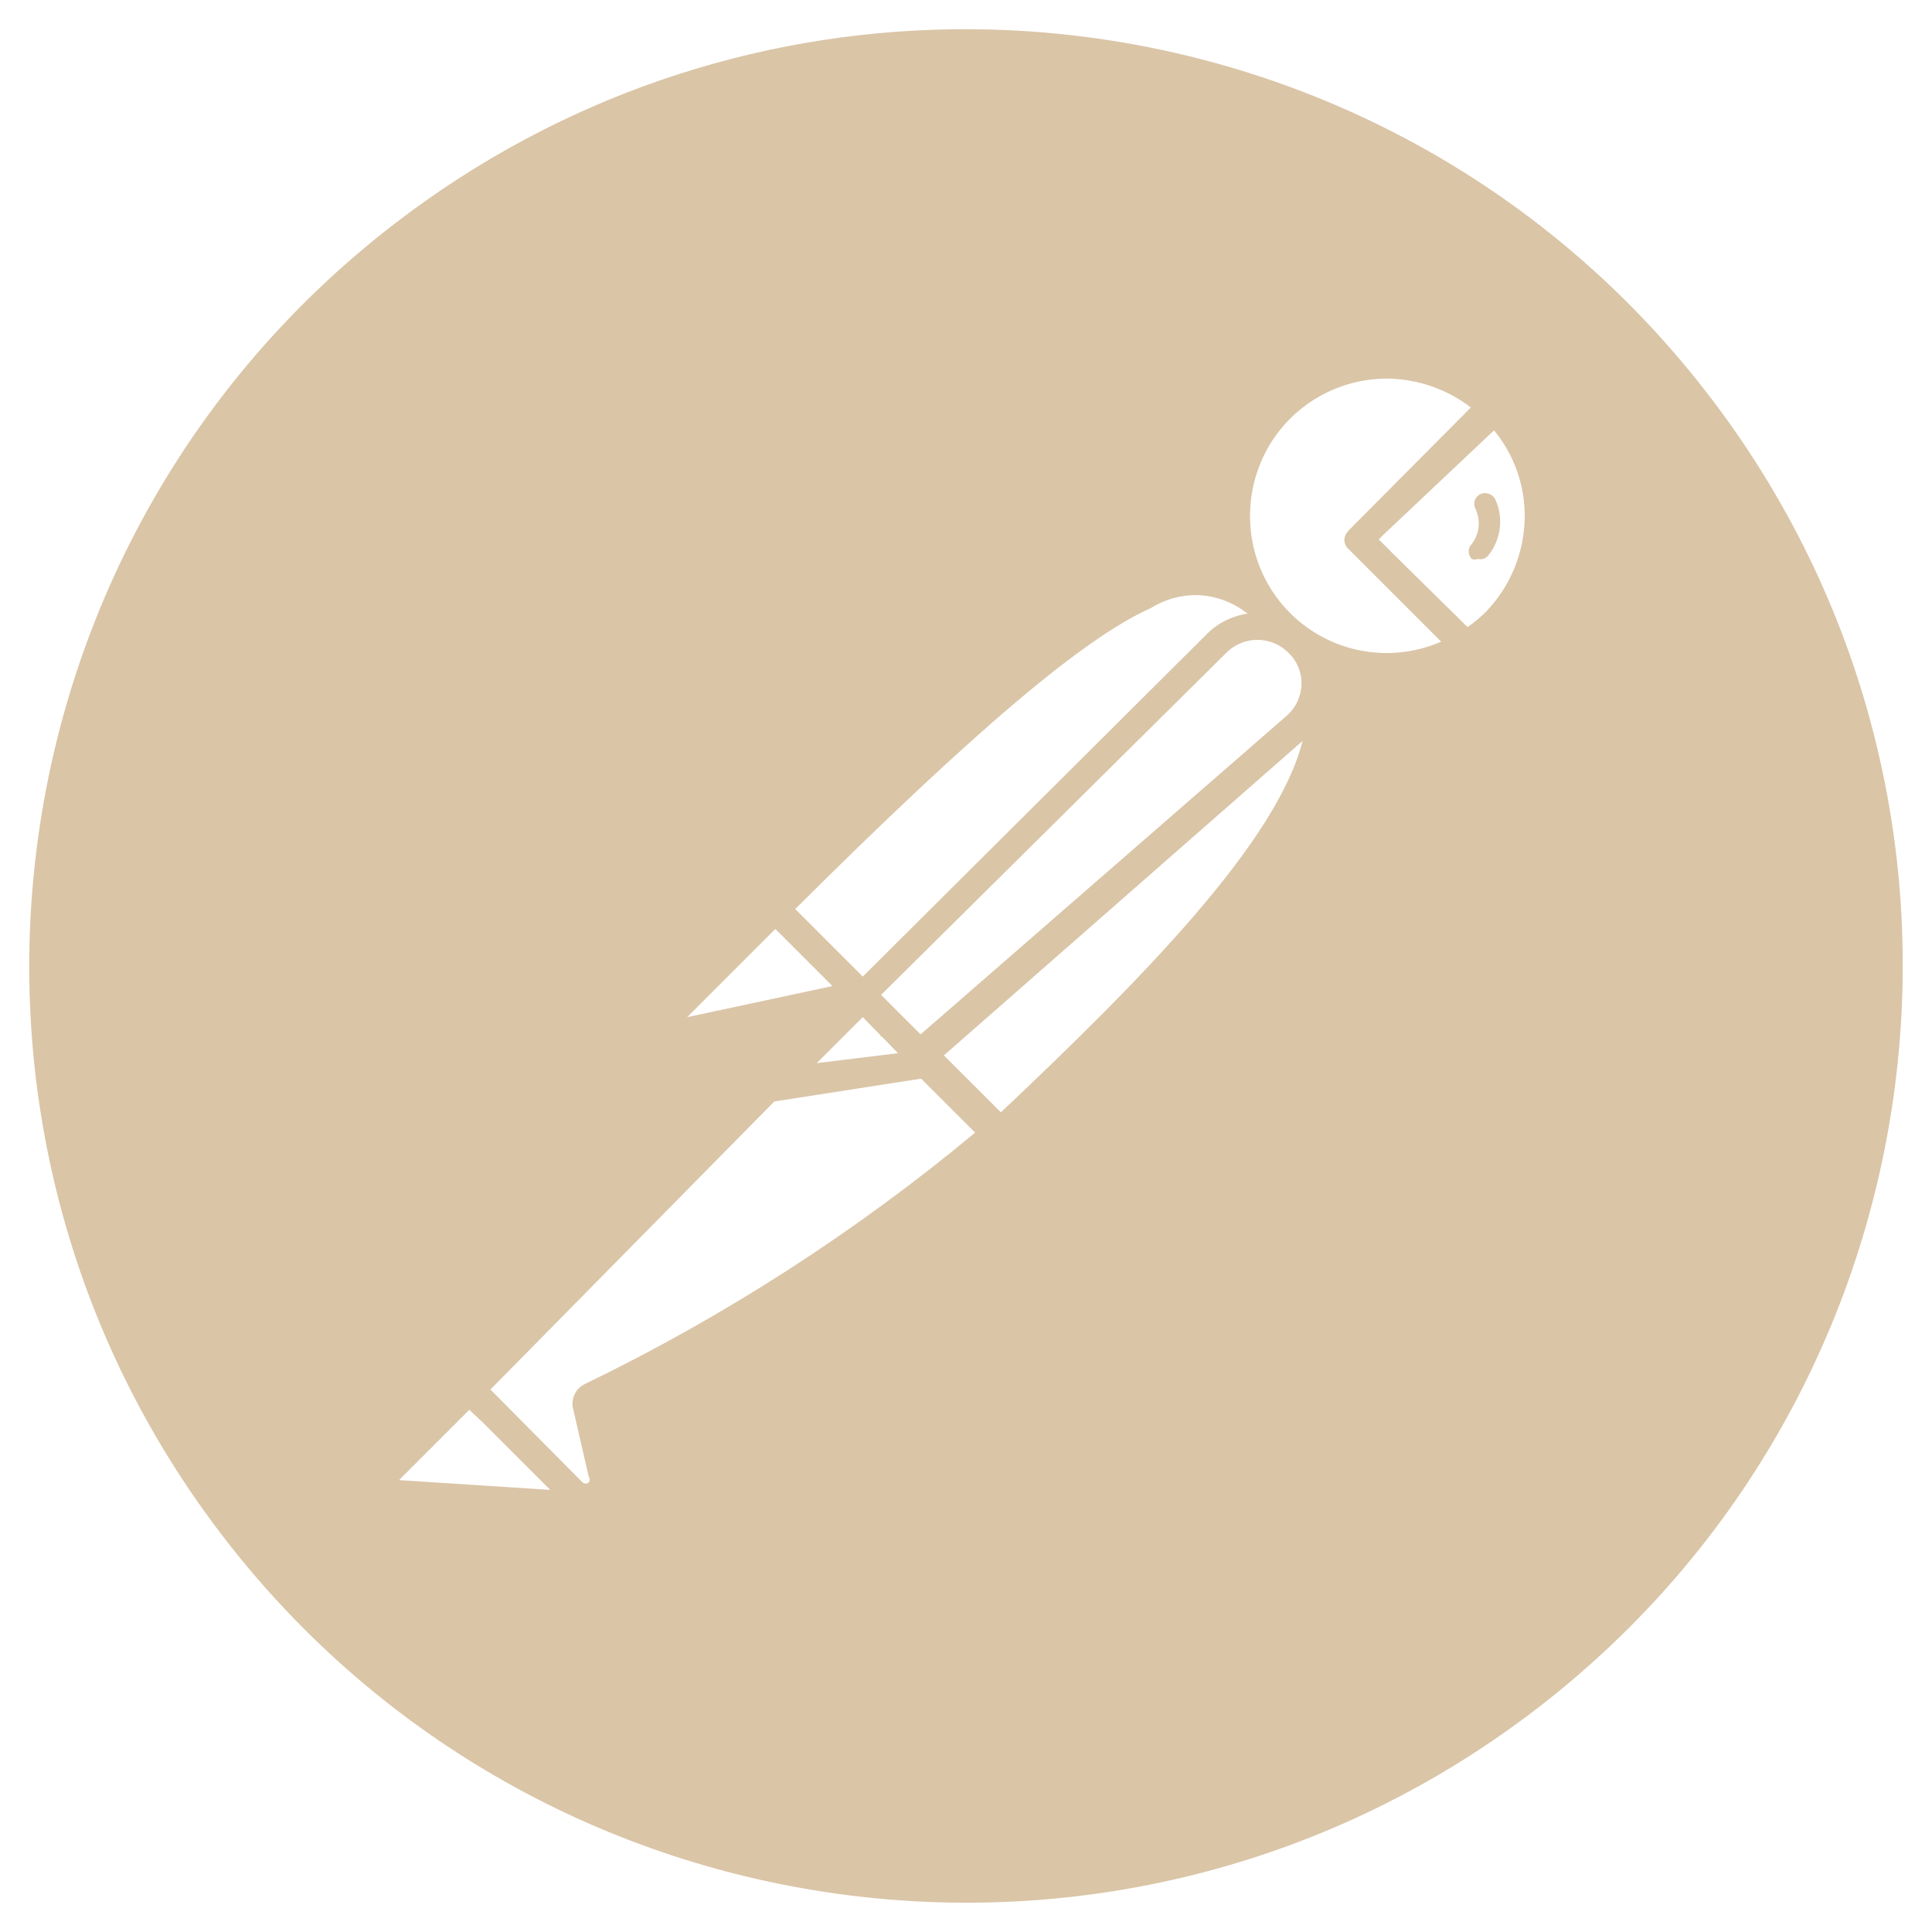
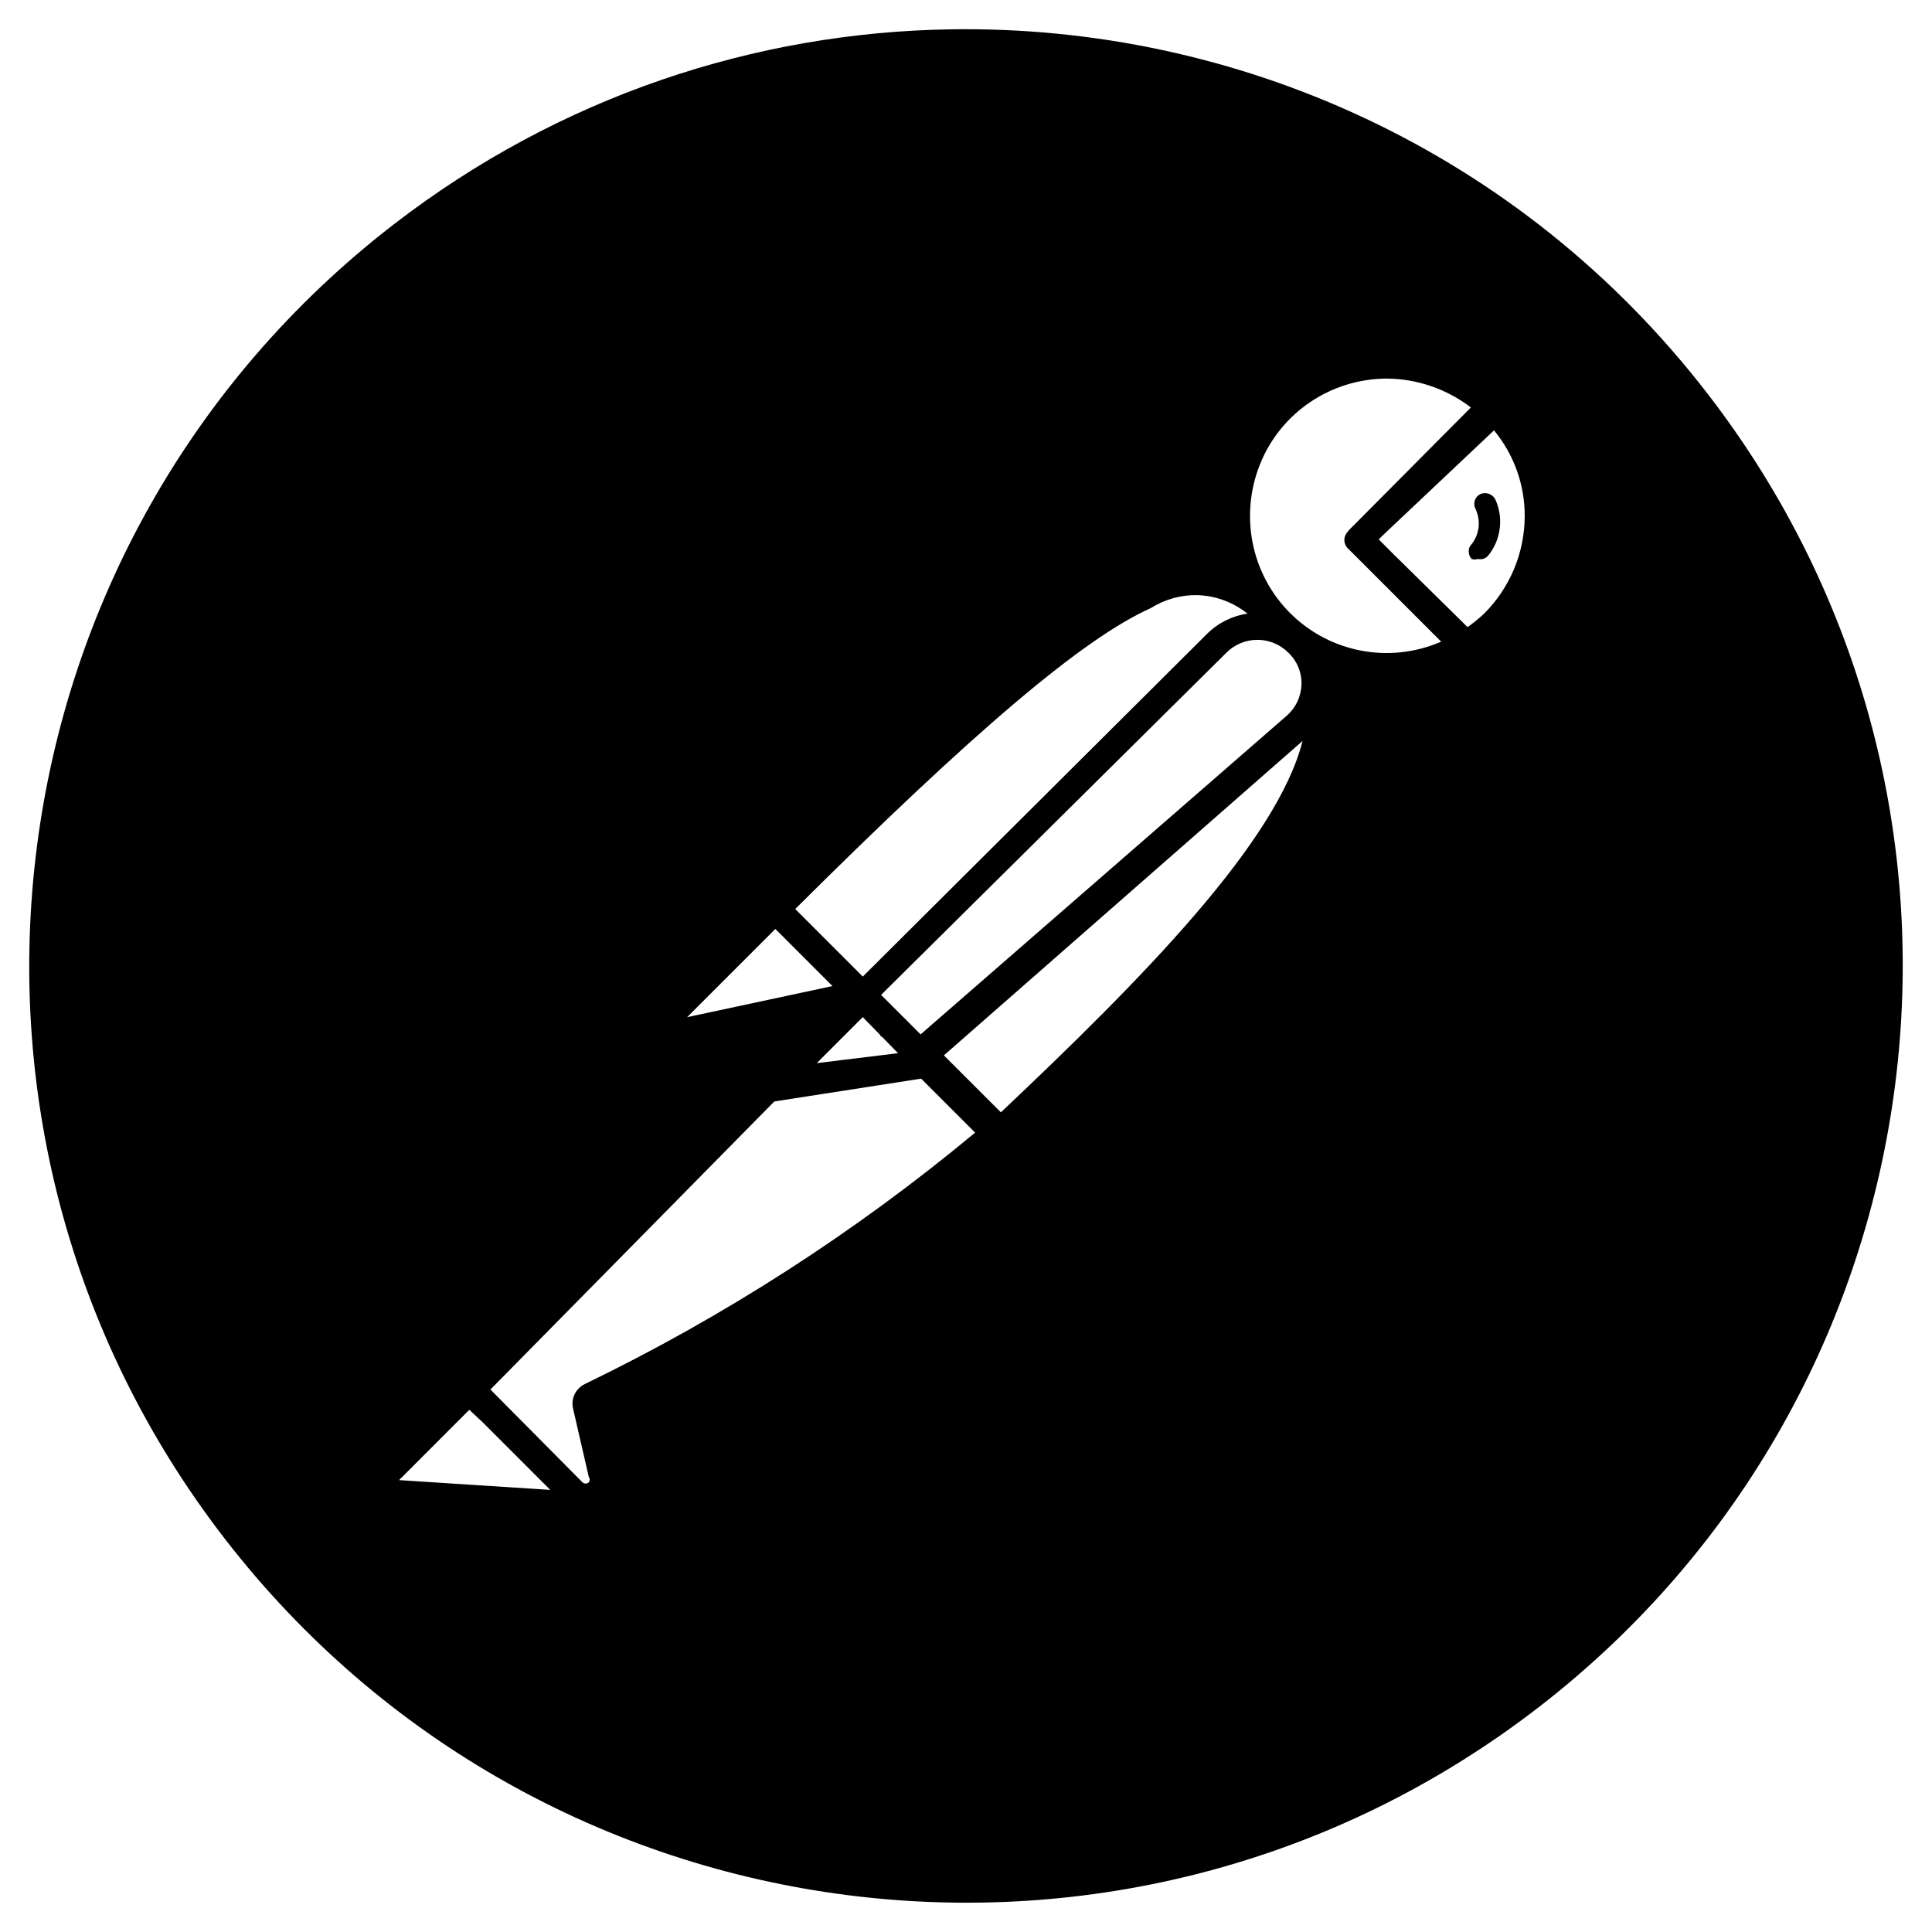
<svg xmlns="http://www.w3.org/2000/svg" viewBox="0 0 128 128">
-   <path fill="#dac5a7" d="M62.988 1.943c-12.929.2-25.904 4.428-36.925 12.94-27.125 20.953-32.13 59.93-11.176 87.055 20.957 27.123 59.937 32.124 87.058 11.167 27.114-20.952 32.118-59.918 11.172-87.039C100.68 9.96 81.884 1.65 62.988 1.943zm28.875 23.139a9.27 9.27 0 0 1 5.586 1.914l-8.068 8.117a.84.84 0 0 0-.076.098.83.83 0 0 0-.239.55.832.832 0 0 0 .313.65h.002l6.1 6.1a9.044 9.044 0 0 1-10.028-1.913c-2.586-2.6-3.336-6.504-1.953-9.891 1.383-3.39 4.68-5.605 8.363-5.625zm7.12 3.432a8.87 8.87 0 0 1 2.033 5.674 9.15 9.15 0 0 1-2.688 6.464 9.989 9.989 0 0 1-1.098.895L92.307 36.7l-.963-.963.265-.265 7.373-6.96zm-.366 4.193a.777.777 0 0 0-.55.031.731.731 0 0 0-.36.426.73.73 0 0 0 .05.559 2.226 2.226 0 0 1-.257 2.328.64.64 0 0 0-.195.488c.004.184.07.36.195.492a.58.58 0 0 0 .414 0 .68.68 0 0 0 .672-.207 3.573 3.573 0 0 0 .465-3.777v.004a.777.777 0 0 0-.434-.344zM79.34 39.43a5.584 5.584 0 0 1 3.31 1.226 4.756 4.756 0 0 0-2.681 1.34L57.162 64.701l-4.476-4.476c11.828-11.772 19.06-17.921 23.556-19.936a5.584 5.584 0 0 1 3.098-.86zm3.965 2.96a2.895 2.895 0 0 1 2.043.844 2.786 2.786 0 0 1 .879 2.121 2.869 2.869 0 0 1-.985 2.07l-24.25 21.106-2.617-2.617 22.887-22.68a2.895 2.895 0 0 1 2.043-.843zm2.994 6.698c-1.69 6.702-10.647 15.783-19.987 24.607l-3.777-3.773L86.3 49.088zM51.367 61.547l.274.27 3.513 3.513-9.63 2.06 5.843-5.843zm5.793 5.84.004.004 1.168 1.195a1.086 1.086 0 0 0 .018.084l.078.012.248.254.82.84-5.385.66 3.05-3.05zm3.867 4.076 3.578 3.576A126.992 126.992 0 0 1 38.75 91.695a1.44 1.44 0 0 0-.777 1.653l1.035 4.5a.31.31 0 0 1 0 .363.31.31 0 0 1-.414 0l-6.102-6.152L51.3 72.975l9.728-1.512zm-29.933 21.94.869.814 4.492 4.492-10.016-.648 4.655-4.659z" />
+   <path d="M62.988 1.943c-12.929.2-25.904 4.428-36.925 12.94-27.125 20.953-32.13 59.93-11.176 87.055 20.957 27.123 59.937 32.124 87.058 11.167 27.114-20.952 32.118-59.918 11.172-87.039C100.68 9.96 81.884 1.65 62.988 1.943zm28.875 23.139a9.27 9.27 0 0 1 5.586 1.914l-8.068 8.117a.84.84 0 0 0-.076.098.83.83 0 0 0-.239.55.832.832 0 0 0 .313.65h.002l6.1 6.1a9.044 9.044 0 0 1-10.028-1.913c-2.586-2.6-3.336-6.504-1.953-9.891 1.383-3.39 4.68-5.605 8.363-5.625zm7.12 3.432a8.87 8.87 0 0 1 2.033 5.674 9.15 9.15 0 0 1-2.688 6.464 9.989 9.989 0 0 1-1.098.895L92.307 36.7l-.963-.963.265-.265 7.373-6.96zm-.366 4.193a.777.777 0 0 0-.55.031.731.731 0 0 0-.36.426.73.73 0 0 0 .05.559 2.226 2.226 0 0 1-.257 2.328.64.64 0 0 0-.195.488c.004.184.07.36.195.492a.58.58 0 0 0 .414 0 .68.68 0 0 0 .672-.207 3.573 3.573 0 0 0 .465-3.777v.004a.777.777 0 0 0-.434-.344zM79.34 39.43a5.584 5.584 0 0 1 3.31 1.226 4.756 4.756 0 0 0-2.681 1.34L57.162 64.701l-4.476-4.476c11.828-11.772 19.06-17.921 23.556-19.936a5.584 5.584 0 0 1 3.098-.86zm3.965 2.96a2.895 2.895 0 0 1 2.043.844 2.786 2.786 0 0 1 .879 2.121 2.869 2.869 0 0 1-.985 2.07l-24.25 21.106-2.617-2.617 22.887-22.68a2.895 2.895 0 0 1 2.043-.843zm2.994 6.698c-1.69 6.702-10.647 15.783-19.987 24.607l-3.777-3.773L86.3 49.088zM51.367 61.547l.274.27 3.513 3.513-9.63 2.06 5.843-5.843zm5.793 5.84.004.004 1.168 1.195a1.086 1.086 0 0 0 .018.084l.078.012.248.254.82.84-5.385.66 3.05-3.05zm3.867 4.076 3.578 3.576A126.992 126.992 0 0 1 38.75 91.695a1.44 1.44 0 0 0-.777 1.653l1.035 4.5a.31.31 0 0 1 0 .363.31.31 0 0 1-.414 0l-6.102-6.152L51.3 72.975l9.728-1.512zm-29.933 21.94.869.814 4.492 4.492-10.016-.648 4.655-4.659z" />
</svg>
